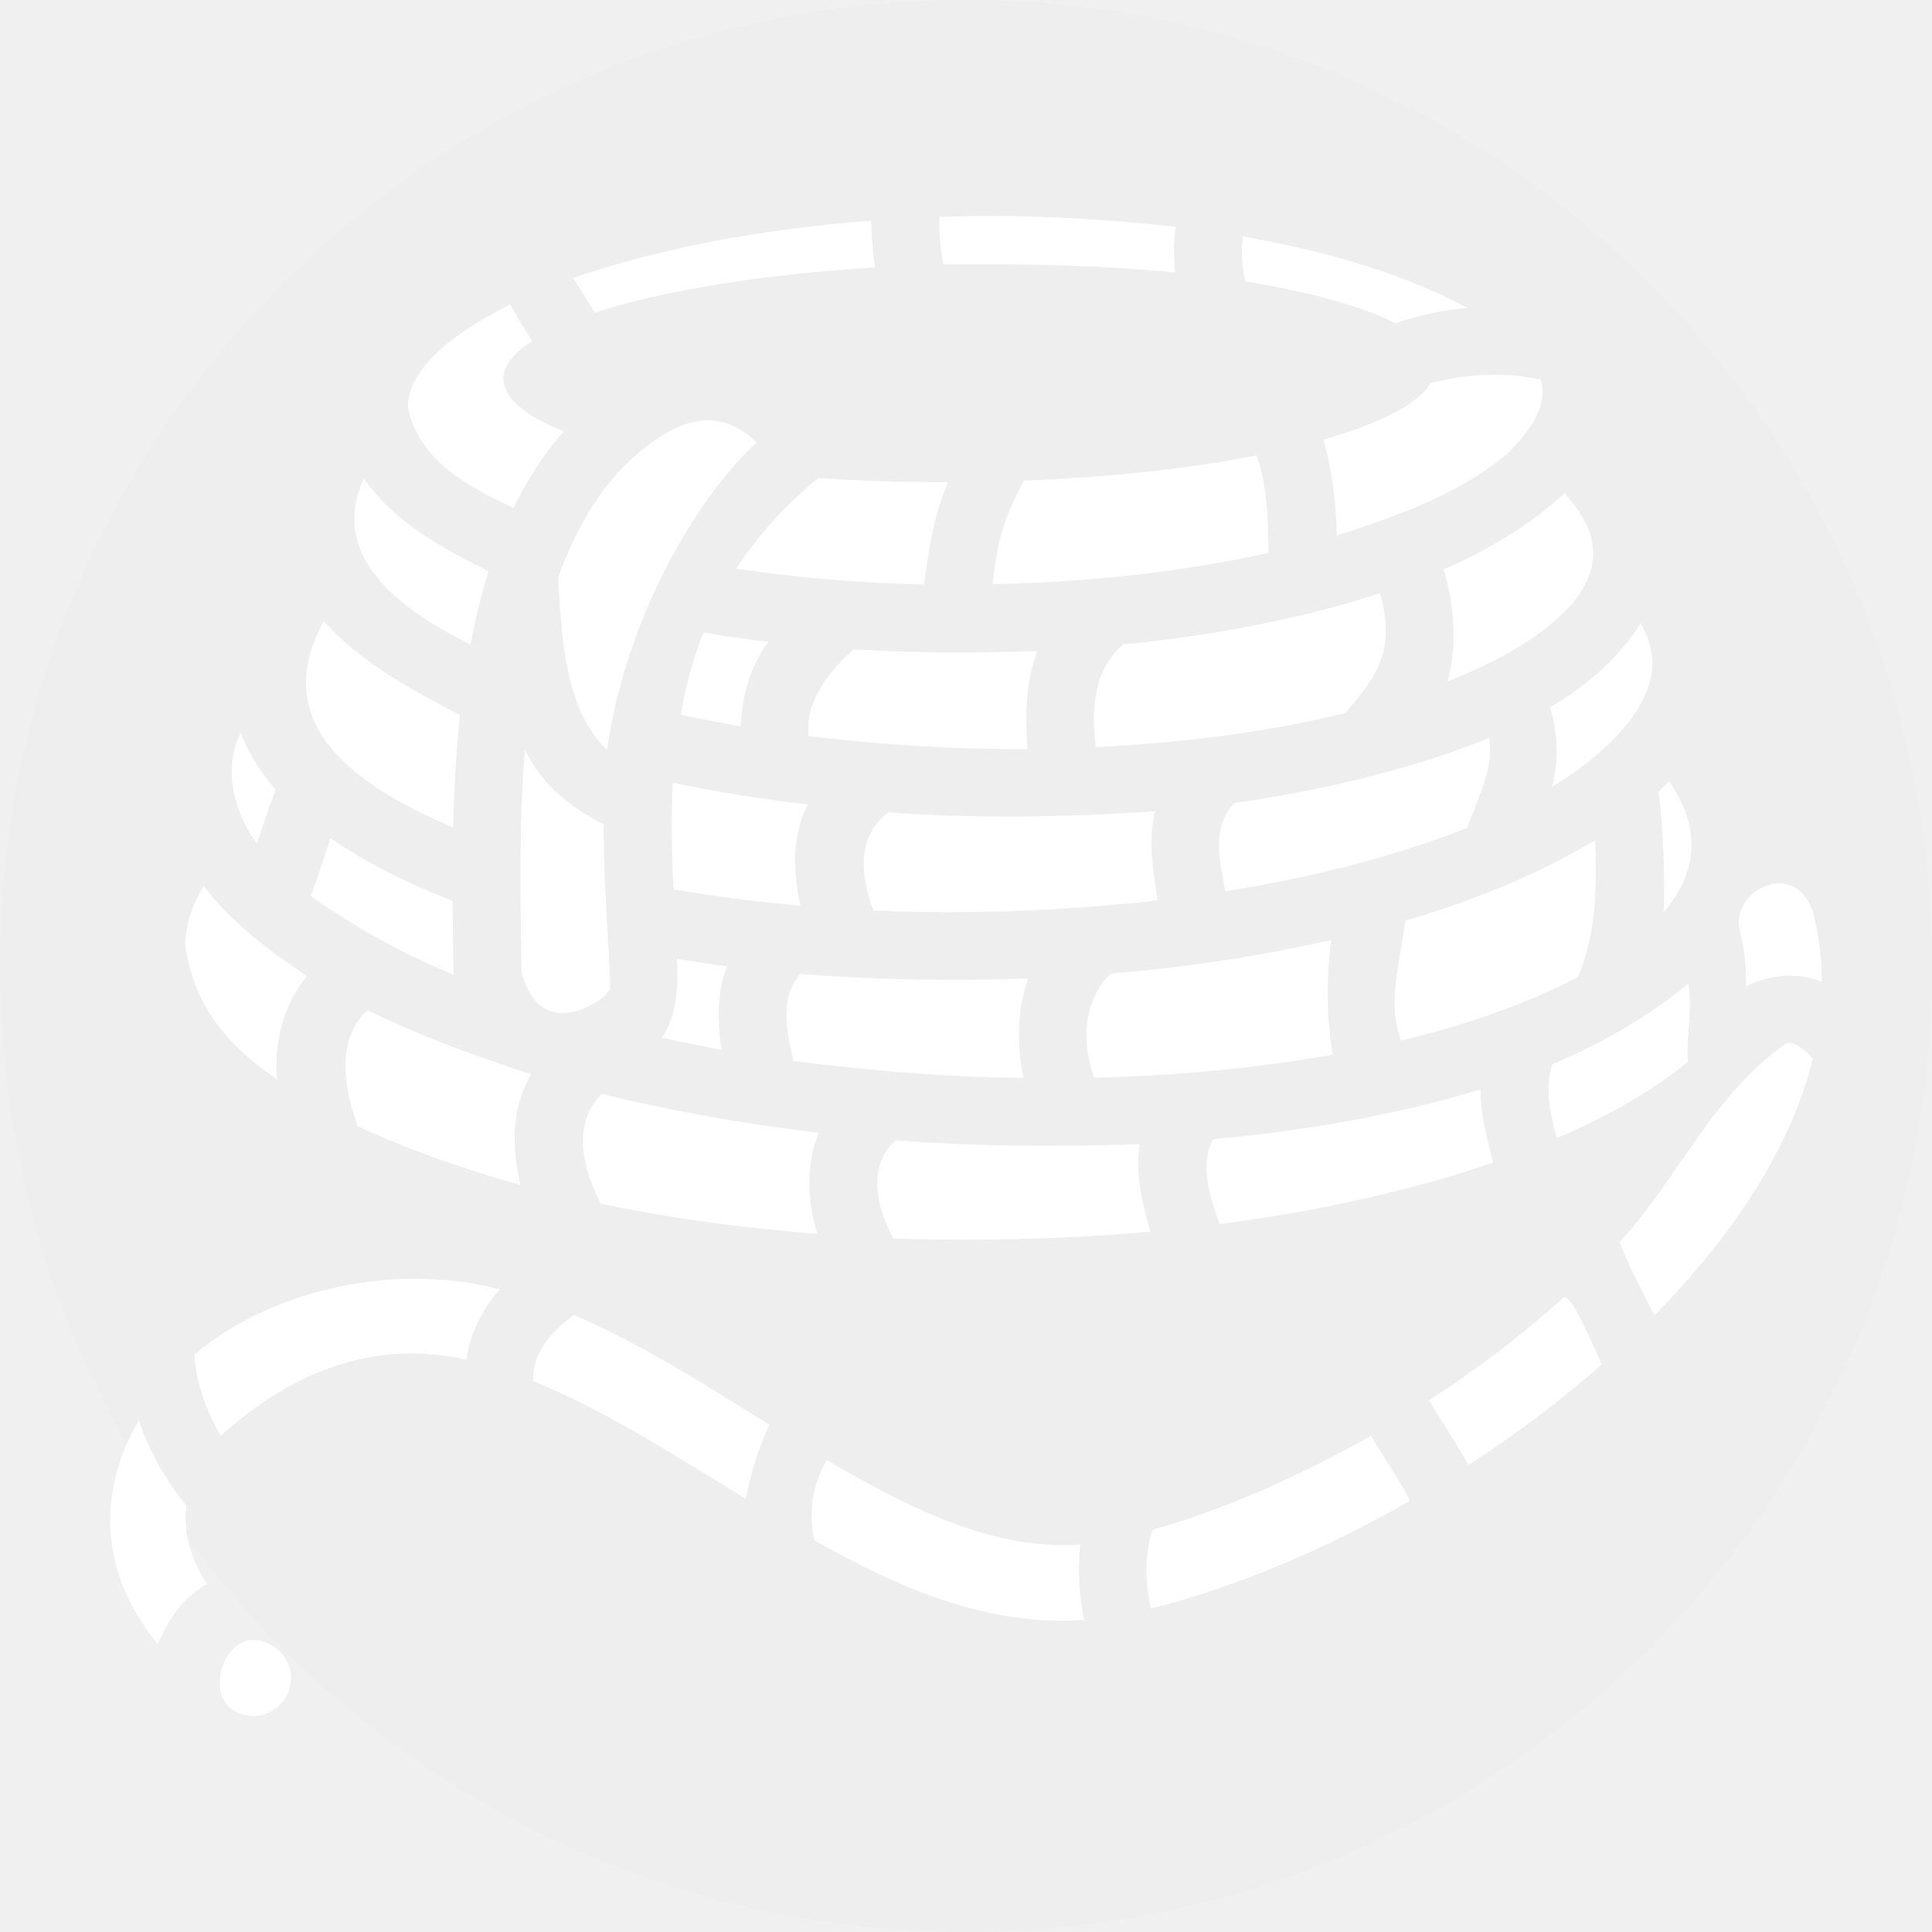
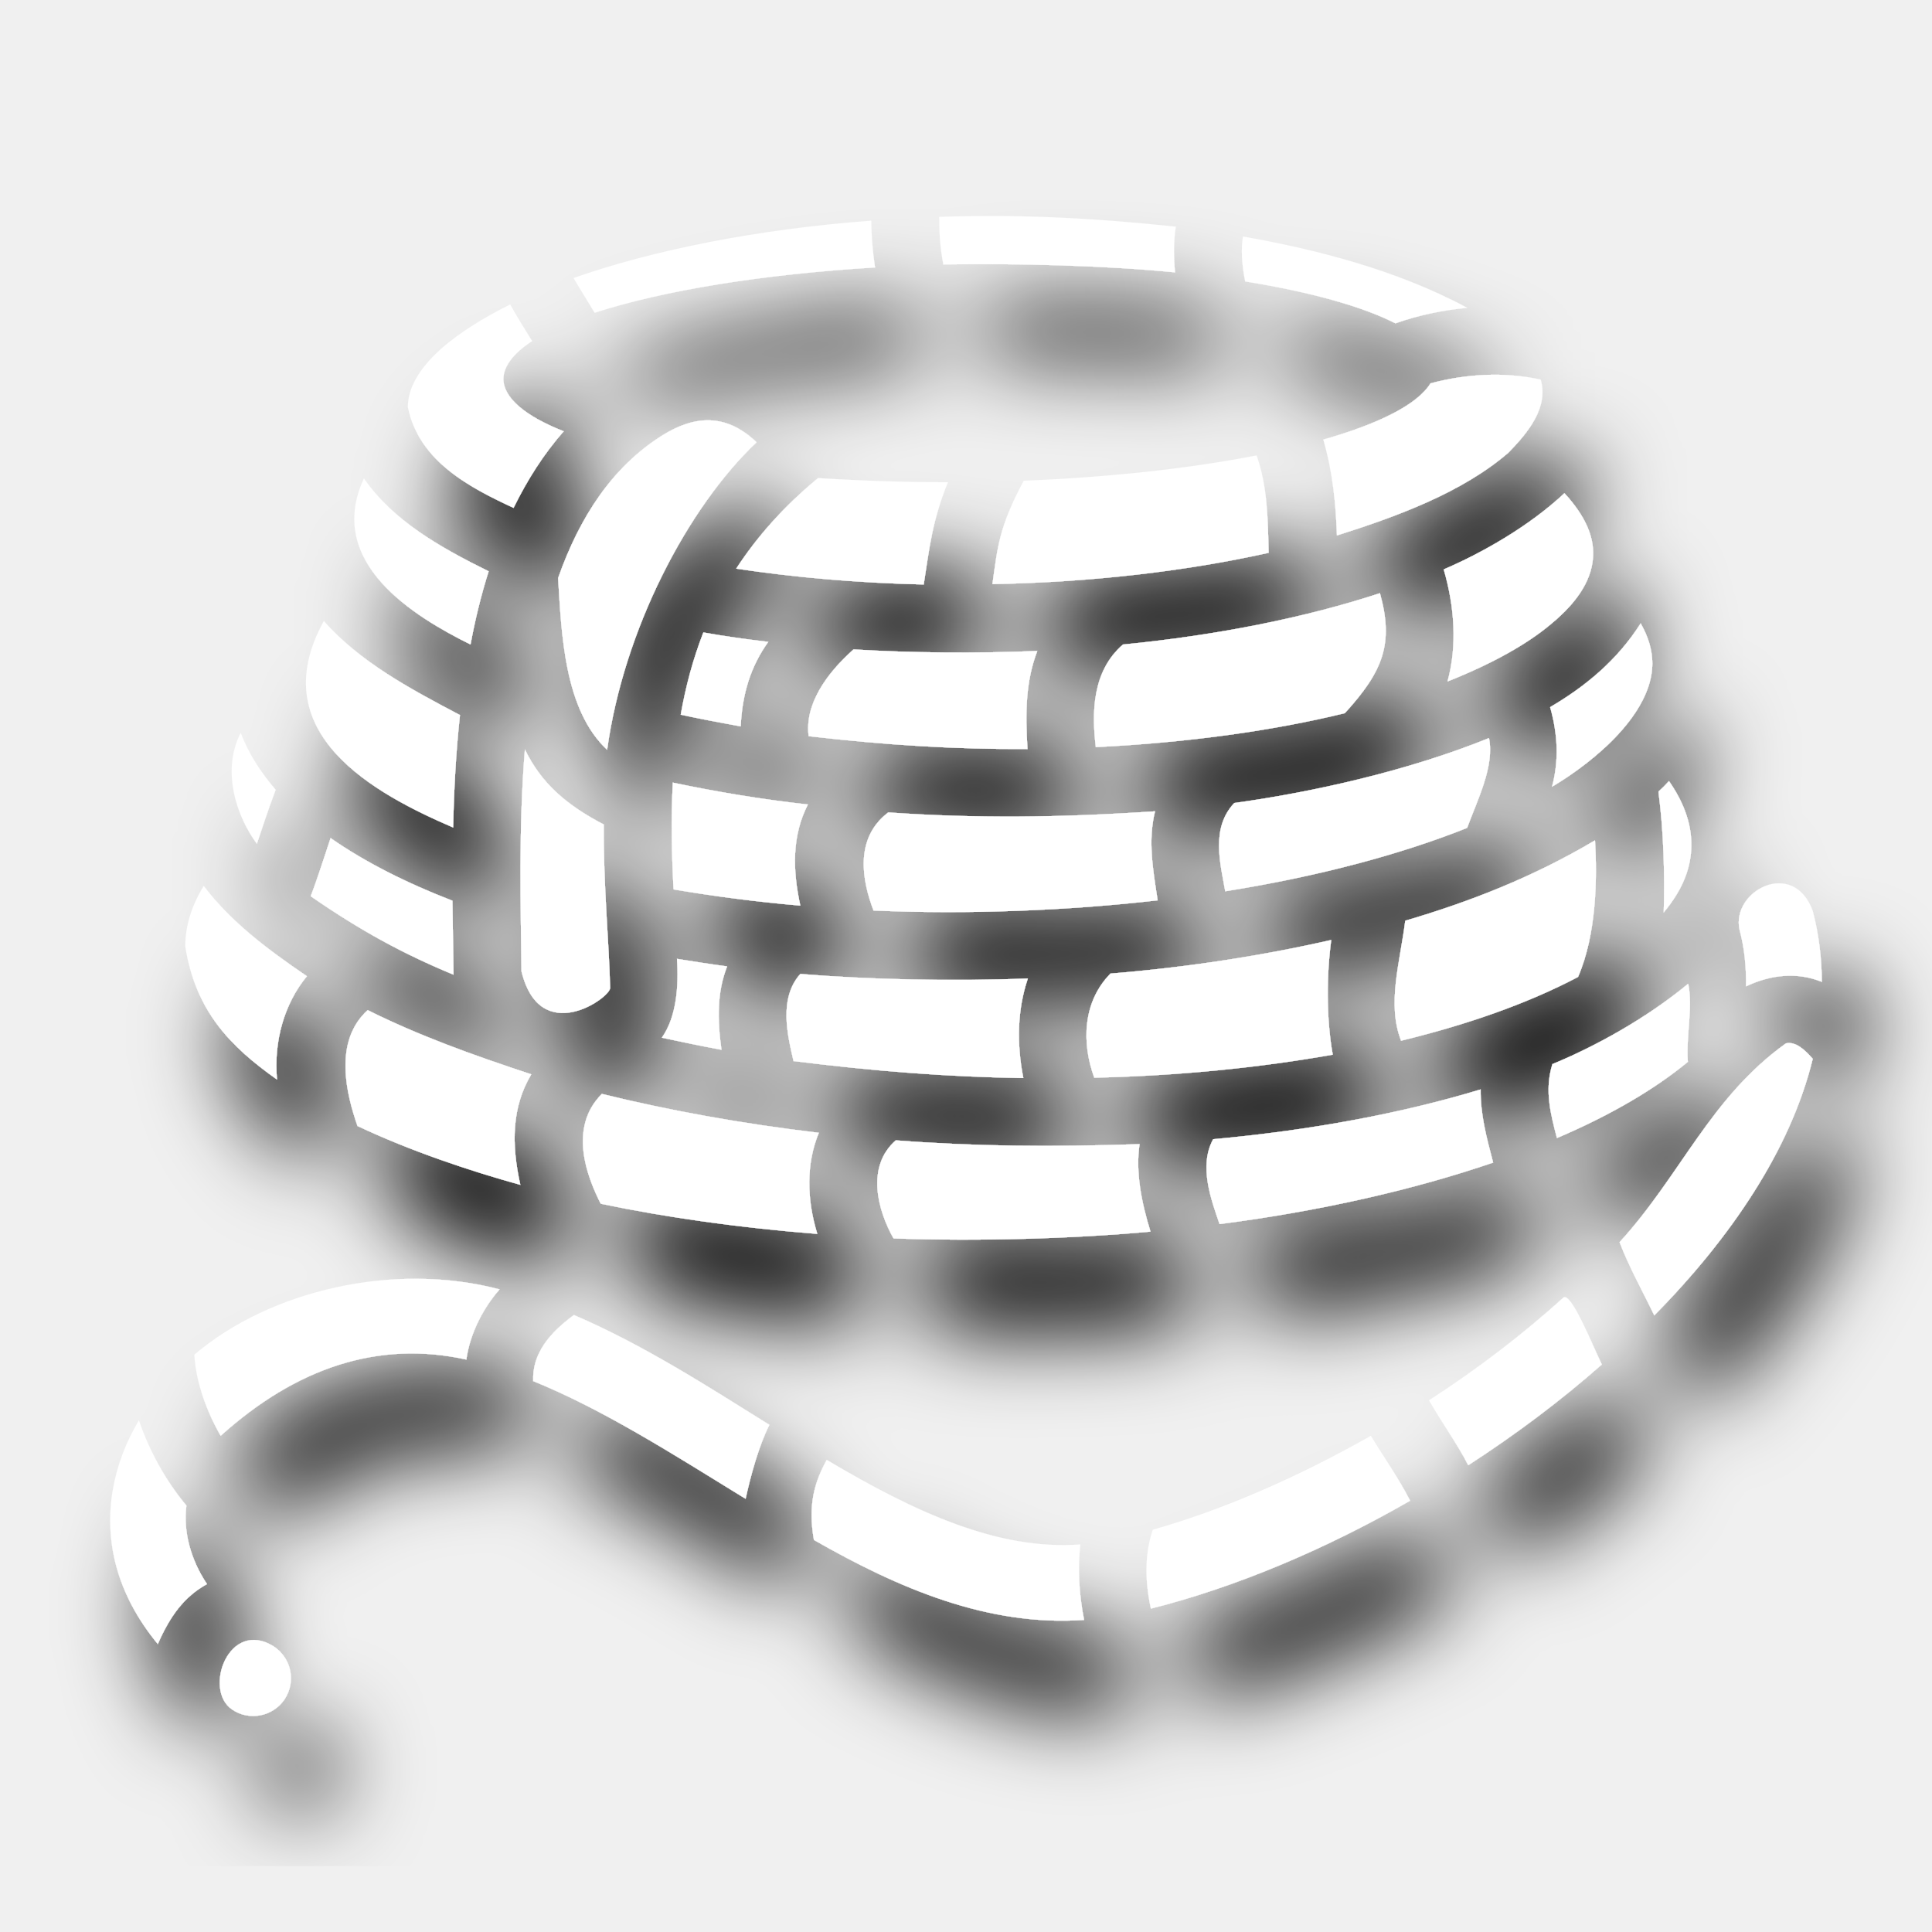
<svg xmlns="http://www.w3.org/2000/svg" viewBox="0 0 512 512" width="512" height="512">
-   <circle cx="256" cy="256" r="256" fill="#000000" fill-opacity="0.01" />
-   <g class="" transform="translate(0,0)" style="">
-     <path d="M248.9 57.48c0 3.7.2 7.9 1.1 12.6 20.6-.3 43 .3 61.4 2.1-.4-4.3-.4-8.3.2-12.1-22.7-2.4-41.8-3.3-62.7-2.6zm-18 1c-30.5 2.3-57.8 7.8-78.9 15.2 1.5 2.6 3.5 5.7 5.6 9.2 18.1-5.9 44.5-10.2 74.3-12-.7-4.6-1-8.8-1-12.4zm98.5 4.2c-.5 3.2-.4 7.1.6 11.9 17.3 2.8 31 6.6 39.8 11.1 6.2-2.2 12.7-3.5 19-4.1-18.7-10.1-40.6-15.6-59.4-18.9zm-194.2 18c-7.4 3.7-13.5 7.6-17.9 11.4-6.8 6-9.2 11.22-9.2 15.82 2.9 14.4 16.6 21.4 28 26.7 3.6-7.3 7.9-14.2 13.3-20.3-10.4-4.1-15.9-8.9-16-13.8 0-3.42 2.6-6.82 7.6-10.12-2.1-3.4-4.1-6.6-5.8-9.7zm243.9 20.92c-3.4 5.5-13.3 10.6-28.4 14.9 2.5 8.6 3.3 17 3.6 25.4 15.8-5 33.1-11.3 45.4-21.9 5.4-5.5 10.7-12.1 8.6-19.4-9.6-2.12-19.9-1.52-29.2 1zm-203.6 13.8c-13.2 8.3-21.9 21.6-27.6 37.8.9 14.7 1.6 34.9 13 45.5 4.4-31.8 21.3-64.2 39.6-81.5-8.2-7.8-16.5-7.1-25-1.8zm157.5 5.3c-17.9 3.5-39.2 5.8-61.7 6.7-6.6 12.4-6.9 17.5-8.3 27.4 26.7-.5 51.7-3.5 73.2-8.3-.2-9-.3-17.6-3.2-25.8zm-116.2 6c-9.2 7.6-16.3 15.7-21.7 24 15.4 2.3 32.1 3.8 49.7 4.2 1.5-9.6 2.2-16.8 6.4-27.1-11.7 0-23.3-.4-34.4-1.1zm-120.36.1c-10.37 22.3 13.36 36.6 28.26 44 1.2-6.5 2.8-13.1 4.8-19.4-13-6.4-25.3-13.4-33.06-24.6zm318.16 3.9c-9.5 8.9-22 15.9-32 20.2 2.9 10 3.6 20.3 1 29.7 11.6-4.6 21-9.8 27.4-15.2 7.8-6.4 11-12.5 11.2-18.2.2-5.1-2.1-10.5-7.6-16.5zm-48.9 26.5c-19.5 6.4-42.7 11.1-68.1 13.6-8.2 7.1-8.3 18.1-7.2 27.2 24.3-1.2 46.8-4.3 66-9 10.2-11.2 13-18.5 9.3-31.8zm-279.88 7.4c-16.43 29.7 13.58 45.8 34.28 54.7.2-9.6.7-19.7 1.8-29.8-13.9-7.3-26.6-14.2-36.08-24.9zm348.98.6c-6.3 9.9-14.8 16.8-24 22.2 2.1 7.4 2.3 14.4.5 21.1 11.6-6.9 26.5-19.5 26.6-32.6 0-3.5-1-7-3.1-10.7zm-248.4 2.4c-2.8 7.2-4.7 14.4-6 21.8 5.1 1.1 10.4 2.1 15.9 3.1.4-8.7 2.7-16 7.3-22.4-5.9-.7-11.6-1.5-17.2-2.5zm39.8 4.5c-7.2 6.4-13 14.6-11.9 23 20.9 2.4 38.8 3.5 58 3.4-.6-9.6-.5-17.9 2.6-26-16.3.7-33.6.5-48.7-.4zM63.79 194.2c-5.2 10.1-1.05 22.2 4.29 29.4 1.34-4 2.89-8.8 4.97-14.3-4.05-4.7-7.22-9.7-9.26-15.1zm330.81 1.4c-21.7 8.8-47.2 14.4-67.5 17.2-6.3 6.7-3.7 16-2.4 23.4 24.5-3.9 46.3-9.7 64.1-16.8 2.8-7.6 7.3-16.4 5.8-23.8zm-255.5 3c-1.7 20.8-1.1 41.8-.9 58.8 4.9 20.2 23.5 7.1 23.5 4.4-.3-12.2-1.8-27.1-1.7-43.3-10.2-5.3-16.7-11.2-20.9-19.9zm303.2 8.4c-.9 1-1.8 1.9-2.8 2.8 1.4 10.5 1.7 22.4 1.4 32 4.7-5.6 7-11.1 7.3-16.7.3-5.8-1.5-11.8-5.9-18.1zm-264 .4c-.5 9.6-.3 19.1.2 28.3 10.6 1.8 21.9 3.3 33.6 4.3-2.1-9.6-2.2-18.6 2-26.8-12.5-1.4-24.4-3.4-35.8-5.8zm127.8 7.6c-25.5 1.7-47.4 1.9-70.7.3-9.1 6.9-6.9 18.2-3.9 26 25.4 1.1 51.8 0 75.3-2.7-1.3-8.4-2.6-15.9-.7-23.6zm-218.49 7.1c-1.93 5.7-3.42 10.6-5.27 15.4 13.3 9.2 24.56 15.3 37.86 20.8-.1-6-.2-12.6-.3-19.6-12.4-4.8-23.26-10.3-32.29-16.6zm335.09.6c-16.5 9.8-33.3 16.3-50.3 21.3-1.4 11.2-4.9 22-1.1 31.8 16.4-4 32.7-9.4 46.9-16.9 4.9-11.3 5.1-26.1 4.5-36.2zm38.3 23.7c1.3 4.8 1.8 9.9 1.7 15 6.7-3.2 13.7-3.8 20.1-1.2 0-6.3-.8-12.6-2.4-18.8-5.2-14.1-21.7-5.2-19.4 5zM53.99 234.8c-3.31 5.4-4.88 10.7-4.88 16 2.71 17.2 12 26.6 24.31 35.3-.92-10.1 1.9-20.1 7.91-27.4-10.73-7.3-20.11-14.4-27.34-23.9zm298.81 14.3c-18 4.1-37.6 7.2-58.5 8.9-7.4 7.5-7.7 18.4-4.3 27.6 22.7-.5 44-2.7 63.2-6.1-1.8-10-1.6-21.5-.4-30.4zm-173.4 5c.5 7.1-.1 15.4-4 20.9 5.1 1.1 10.4 2.2 15.8 3.2-1.1-7.9-1.2-15.3 1.5-22.1-4.5-.6-9-1.3-13.3-2zm32.7 4c-5.8 6.5-3.4 16.3-1.8 23.1 21.7 2.7 40.8 4.2 60.9 4.5-1.8-9.2-1.6-18.1 1.2-26.4-20.1.8-42.1.3-60.3-1.2zm235.3 2.6c-11.1 9.2-24.8 16.7-36 21.3-2.2 7-.4 13.4 1.2 19.6 14.3-6.1 26-13 34.7-20.2-.5-7 1.4-14.4.1-20.7zm-349.96 7c-9.27 8.4-5.52 22.6-2.7 30.7 13.96 6.6 29.76 11.9 43.16 15.6-2.4-10.8-2.3-20.6 2.9-29.3-15.8-5.2-29.9-10.3-43.36-17zm375.86 8.8c-20.1 14.4-27.9 35-44.1 52.7 2.7 7 6.2 13.1 9.2 19.4 20.3-20.6 36.1-43.9 42-68-1.9-2.2-4.5-4.7-7.1-4.1zm-80.9 12.2c-20.7 6.3-44.7 10.8-70.9 13.2-3.9 7.1-.5 16.1 1.7 22.5 27.1-3.5 51.7-9.2 72.5-16.3-1.8-6.8-3.4-12.9-3.3-19.4zm-232.9 1.2c-9 9-3.9 22-.3 29.1 17.7 3.7 37 6.4 57.4 8-2.8-9.1-3-18.6.4-26.8-20.3-2.4-39.6-5.9-57.5-10.3zm77.9 12.3c-7.9 6.9-4.9 18.4-.6 26 22.7.8 47.2.1 68.1-1.8-2.4-7.7-4-15.8-2.9-23.2-23.6.8-43.5.6-64.6-1zM51.5 359c.46 7.7 3.53 15.5 6.97 21.5 19.87-17.9 41.63-25.4 65.13-20.2.9-6.9 4.6-13.9 8.8-18.6-28.2-7.4-60.89.3-80.9 17.3zm362.8-15.1c-10.8 9.8-22.9 19-35.6 27.2 3.4 5.9 7.6 11.7 10.4 17.2 12.5-8.1 24.4-17 35.4-26.7-2.2-4.4-8.1-19.4-10.2-17.7zm-262.2 4.6c-6.4 4.7-11.1 10.2-10.8 17.5 18.5 7.5 37.1 19.4 56.3 31.2 1.3-6 3.5-14.1 6.3-19.6-16.5-10.3-33.6-21.3-51.8-29.1zM36.81 376.4c-6.69 11.2-9.67 24.8-6.04 38.5 1.92 7.2 5.61 14.2 11.05 20.8 3.15-7.2 6.85-12.5 13.04-15.9-4.23-6.3-6.36-13.8-5.46-20.8-5.67-6.8-9.89-14.7-12.59-22.6zm326.49 4.1c-19.4 11-39.4 19.7-57.8 24.9-1.8 5.3-2.4 12.2-.5 20.9 22.2-5.6 45.9-15.5 68.7-28.6-3.3-6.4-7-11.5-10.4-17.2zm-144.2 6.4c-3.1 5.6-5.1 11.7-3.4 21.2 22.4 12.8 46.1 23 71.6 21.2-1.4-7.1-1.7-13.8-1-20-22 1.6-43.9-8.6-67.2-22.4zM61.46 453c4.6 3.2 10.89 1.9 13.98-2.7 3.09-4.7 1.78-10.9-2.91-14-11.83-7.4-18.76 11.4-11.07 16.7z" fill="#fff" fill-opacity="1" />
-   </g>
+   <filter id="shadow">
+     <feDropShadow dx="12" dy="24" stdDeviation="12" />
+   </filter>
+   <path d="M248.9 57.48c0 3.7.2 7.9 1.1 12.6 20.6-.3 43 .3 61.4 2.1-.4-4.3-.4-8.3.2-12.1-22.7-2.4-41.8-3.3-62.7-2.6zm-18 1c-30.5 2.3-57.8 7.8-78.9 15.2 1.5 2.6 3.5 5.7 5.6 9.2 18.1-5.9 44.5-10.2 74.3-12-.7-4.6-1-8.8-1-12.4zm98.5 4.2c-.5 3.2-.4 7.1.6 11.9 17.3 2.8 31 6.6 39.8 11.1 6.2-2.2 12.7-3.5 19-4.1-18.7-10.1-40.6-15.6-59.4-18.9zm-194.2 18c-7.4 3.7-13.5 7.6-17.9 11.4-6.8 6-9.2 11.22-9.2 15.82 2.9 14.4 16.6 21.4 28 26.7 3.6-7.3 7.9-14.2 13.3-20.3-10.4-4.1-15.9-8.9-16-13.8 0-3.42 2.6-6.82 7.6-10.12-2.1-3.4-4.1-6.6-5.8-9.7zm243.9 20.92c-3.4 5.5-13.3 10.6-28.4 14.9 2.5 8.6 3.3 17 3.6 25.4 15.8-5 33.1-11.3 45.4-21.9 5.4-5.5 10.7-12.1 8.6-19.4-9.6-2.12-19.9-1.52-29.2 1zm-203.6 13.8c-13.2 8.3-21.9 21.6-27.6 37.8.9 14.7 1.6 34.9 13 45.5 4.4-31.8 21.3-64.2 39.6-81.5-8.2-7.8-16.5-7.1-25-1.8zm157.5 5.3c-17.9 3.5-39.2 5.8-61.7 6.7-6.6 12.4-6.9 17.5-8.3 27.4 26.7-.5 51.7-3.5 73.2-8.3-.2-9-.3-17.6-3.2-25.8zm-116.2 6c-9.2 7.6-16.3 15.7-21.7 24 15.4 2.3 32.1 3.8 49.7 4.2 1.5-9.6 2.2-16.8 6.4-27.1-11.7 0-23.3-.4-34.4-1.1zm-120.36.1c-10.37 22.3 13.36 36.6 28.26 44 1.2-6.5 2.8-13.1 4.8-19.4-13-6.4-25.3-13.4-33.06-24.6zm318.16 3.9c-9.5 8.9-22 15.9-32 20.2 2.9 10 3.6 20.3 1 29.7 11.6-4.6 21-9.8 27.4-15.2 7.8-6.4 11-12.5 11.2-18.2.2-5.1-2.1-10.5-7.6-16.5zm-48.9 26.5c-19.5 6.4-42.7 11.1-68.1 13.6-8.2 7.1-8.3 18.1-7.2 27.2 24.3-1.2 46.8-4.3 66-9 10.2-11.2 13-18.5 9.3-31.8zm-279.88 7.4c-16.43 29.7 13.58 45.8 34.28 54.7.2-9.6.7-19.7 1.8-29.8-13.9-7.3-26.6-14.2-36.08-24.9zm348.98.6c-6.3 9.9-14.8 16.8-24 22.2 2.1 7.4 2.3 14.4.5 21.1 11.6-6.9 26.5-19.5 26.6-32.6 0-3.5-1-7-3.1-10.7zm-248.4 2.4c-2.8 7.2-4.7 14.4-6 21.8 5.1 1.1 10.4 2.1 15.9 3.1.4-8.7 2.7-16 7.3-22.4-5.9-.7-11.6-1.5-17.2-2.5zm39.8 4.5c-7.2 6.4-13 14.6-11.9 23 20.9 2.4 38.8 3.5 58 3.4-.6-9.6-.5-17.9 2.6-26-16.3.7-33.6.5-48.7-.4zM63.79 194.2c-5.2 10.1-1.05 22.2 4.29 29.4 1.34-4 2.89-8.8 4.97-14.3-4.05-4.7-7.22-9.7-9.26-15.1zm330.81 1.4c-21.7 8.8-47.2 14.4-67.5 17.2-6.3 6.7-3.7 16-2.4 23.4 24.5-3.9 46.3-9.7 64.1-16.8 2.8-7.6 7.3-16.4 5.8-23.8zm-255.5 3c-1.7 20.8-1.1 41.8-.9 58.8 4.9 20.2 23.5 7.1 23.5 4.4-.3-12.2-1.8-27.1-1.7-43.3-10.2-5.3-16.7-11.2-20.9-19.9zm303.2 8.4c-.9 1-1.8 1.9-2.8 2.8 1.4 10.5 1.7 22.4 1.4 32 4.7-5.6 7-11.1 7.3-16.7.3-5.8-1.5-11.8-5.9-18.1zm-264 .4c-.5 9.6-.3 19.1.2 28.3 10.6 1.8 21.9 3.3 33.6 4.3-2.1-9.6-2.2-18.6 2-26.8-12.5-1.4-24.4-3.4-35.8-5.8zm127.8 7.6c-25.5 1.7-47.4 1.9-70.7.3-9.1 6.9-6.9 18.2-3.9 26 25.4 1.1 51.8 0 75.3-2.7-1.3-8.4-2.6-15.9-.7-23.6zm-218.49 7.1c-1.93 5.7-3.42 10.6-5.27 15.4 13.3 9.2 24.56 15.3 37.86 20.8-.1-6-.2-12.6-.3-19.6-12.4-4.8-23.26-10.3-32.29-16.6zm335.09.6c-16.5 9.8-33.3 16.3-50.3 21.3-1.4 11.2-4.9 22-1.1 31.8 16.4-4 32.7-9.4 46.9-16.9 4.9-11.3 5.1-26.1 4.5-36.2zm38.3 23.7c1.3 4.8 1.8 9.9 1.7 15 6.7-3.2 13.7-3.8 20.1-1.2 0-6.3-.8-12.6-2.4-18.8-5.2-14.1-21.7-5.2-19.4 5zM53.99 234.8c-3.31 5.4-4.88 10.7-4.88 16 2.71 17.2 12 26.6 24.31 35.3-.92-10.1 1.9-20.1 7.91-27.4-10.73-7.3-20.11-14.4-27.34-23.9zm298.81 14.3c-18 4.1-37.6 7.2-58.5 8.9-7.4 7.5-7.7 18.4-4.3 27.6 22.7-.5 44-2.7 63.2-6.1-1.8-10-1.6-21.5-.4-30.4zm-173.4 5c.5 7.1-.1 15.4-4 20.9 5.1 1.1 10.4 2.2 15.8 3.2-1.1-7.9-1.2-15.3 1.5-22.1-4.5-.6-9-1.3-13.3-2zm32.7 4c-5.8 6.5-3.4 16.3-1.8 23.1 21.7 2.7 40.8 4.2 60.9 4.5-1.8-9.2-1.6-18.1 1.2-26.4-20.1.8-42.1.3-60.3-1.2zm235.3 2.6c-11.1 9.2-24.8 16.7-36 21.3-2.2 7-.4 13.4 1.2 19.6 14.3-6.1 26-13 34.7-20.2-.5-7 1.4-14.4.1-20.7zm-349.96 7c-9.27 8.4-5.52 22.6-2.7 30.7 13.96 6.6 29.76 11.9 43.16 15.6-2.4-10.8-2.3-20.6 2.9-29.3-15.8-5.2-29.9-10.3-43.36-17zm375.86 8.8c-20.1 14.4-27.9 35-44.1 52.7 2.7 7 6.2 13.1 9.2 19.4 20.3-20.6 36.1-43.9 42-68-1.9-2.2-4.5-4.7-7.1-4.1zm-80.9 12.2c-20.7 6.3-44.7 10.8-70.9 13.2-3.9 7.1-.5 16.1 1.7 22.5 27.1-3.5 51.7-9.2 72.5-16.3-1.8-6.8-3.4-12.9-3.3-19.4zm-232.9 1.2c-9 9-3.9 22-.3 29.1 17.7 3.7 37 6.4 57.4 8-2.8-9.1-3-18.6.4-26.8-20.3-2.4-39.6-5.9-57.5-10.3zm77.9 12.3c-7.9 6.9-4.9 18.4-.6 26 22.7.8 47.2.1 68.1-1.8-2.4-7.7-4-15.8-2.9-23.2-23.6.8-43.5.6-64.6-1zM51.5 359c.46 7.7 3.53 15.5 6.97 21.5 19.87-17.9 41.63-25.4 65.13-20.2.9-6.9 4.6-13.9 8.8-18.6-28.2-7.4-60.89.3-80.9 17.3zm362.8-15.1c-10.8 9.8-22.9 19-35.6 27.2 3.4 5.9 7.6 11.7 10.4 17.2 12.5-8.1 24.4-17 35.4-26.7-2.2-4.4-8.1-19.4-10.2-17.7zm-262.2 4.6c-6.4 4.7-11.1 10.2-10.8 17.5 18.5 7.5 37.1 19.4 56.3 31.2 1.3-6 3.5-14.1 6.3-19.6-16.5-10.3-33.6-21.3-51.8-29.1zM36.81 376.4c-6.69 11.2-9.67 24.8-6.04 38.5 1.92 7.2 5.61 14.2 11.05 20.8 3.15-7.2 6.85-12.5 13.04-15.9-4.23-6.3-6.36-13.8-5.46-20.8-5.67-6.8-9.89-14.7-12.59-22.6zm326.49 4.1c-19.4 11-39.4 19.7-57.8 24.9-1.8 5.3-2.4 12.2-.5 20.9 22.2-5.6 45.9-15.5 68.7-28.6-3.3-6.4-7-11.5-10.4-17.2zm-144.2 6.4c-3.1 5.6-5.1 11.7-3.4 21.2 22.4 12.8 46.1 23 71.6 21.2-1.4-7.1-1.7-13.8-1-20-22 1.6-43.9-8.6-67.2-22.4zM61.46 453c4.6 3.2 10.89 1.9 13.98-2.7 3.09-4.7 1.78-10.9-2.91-14-11.83-7.4-18.76 11.4-11.07 16.7z" fill="white" filter="url(#shadow)" />
</svg>
